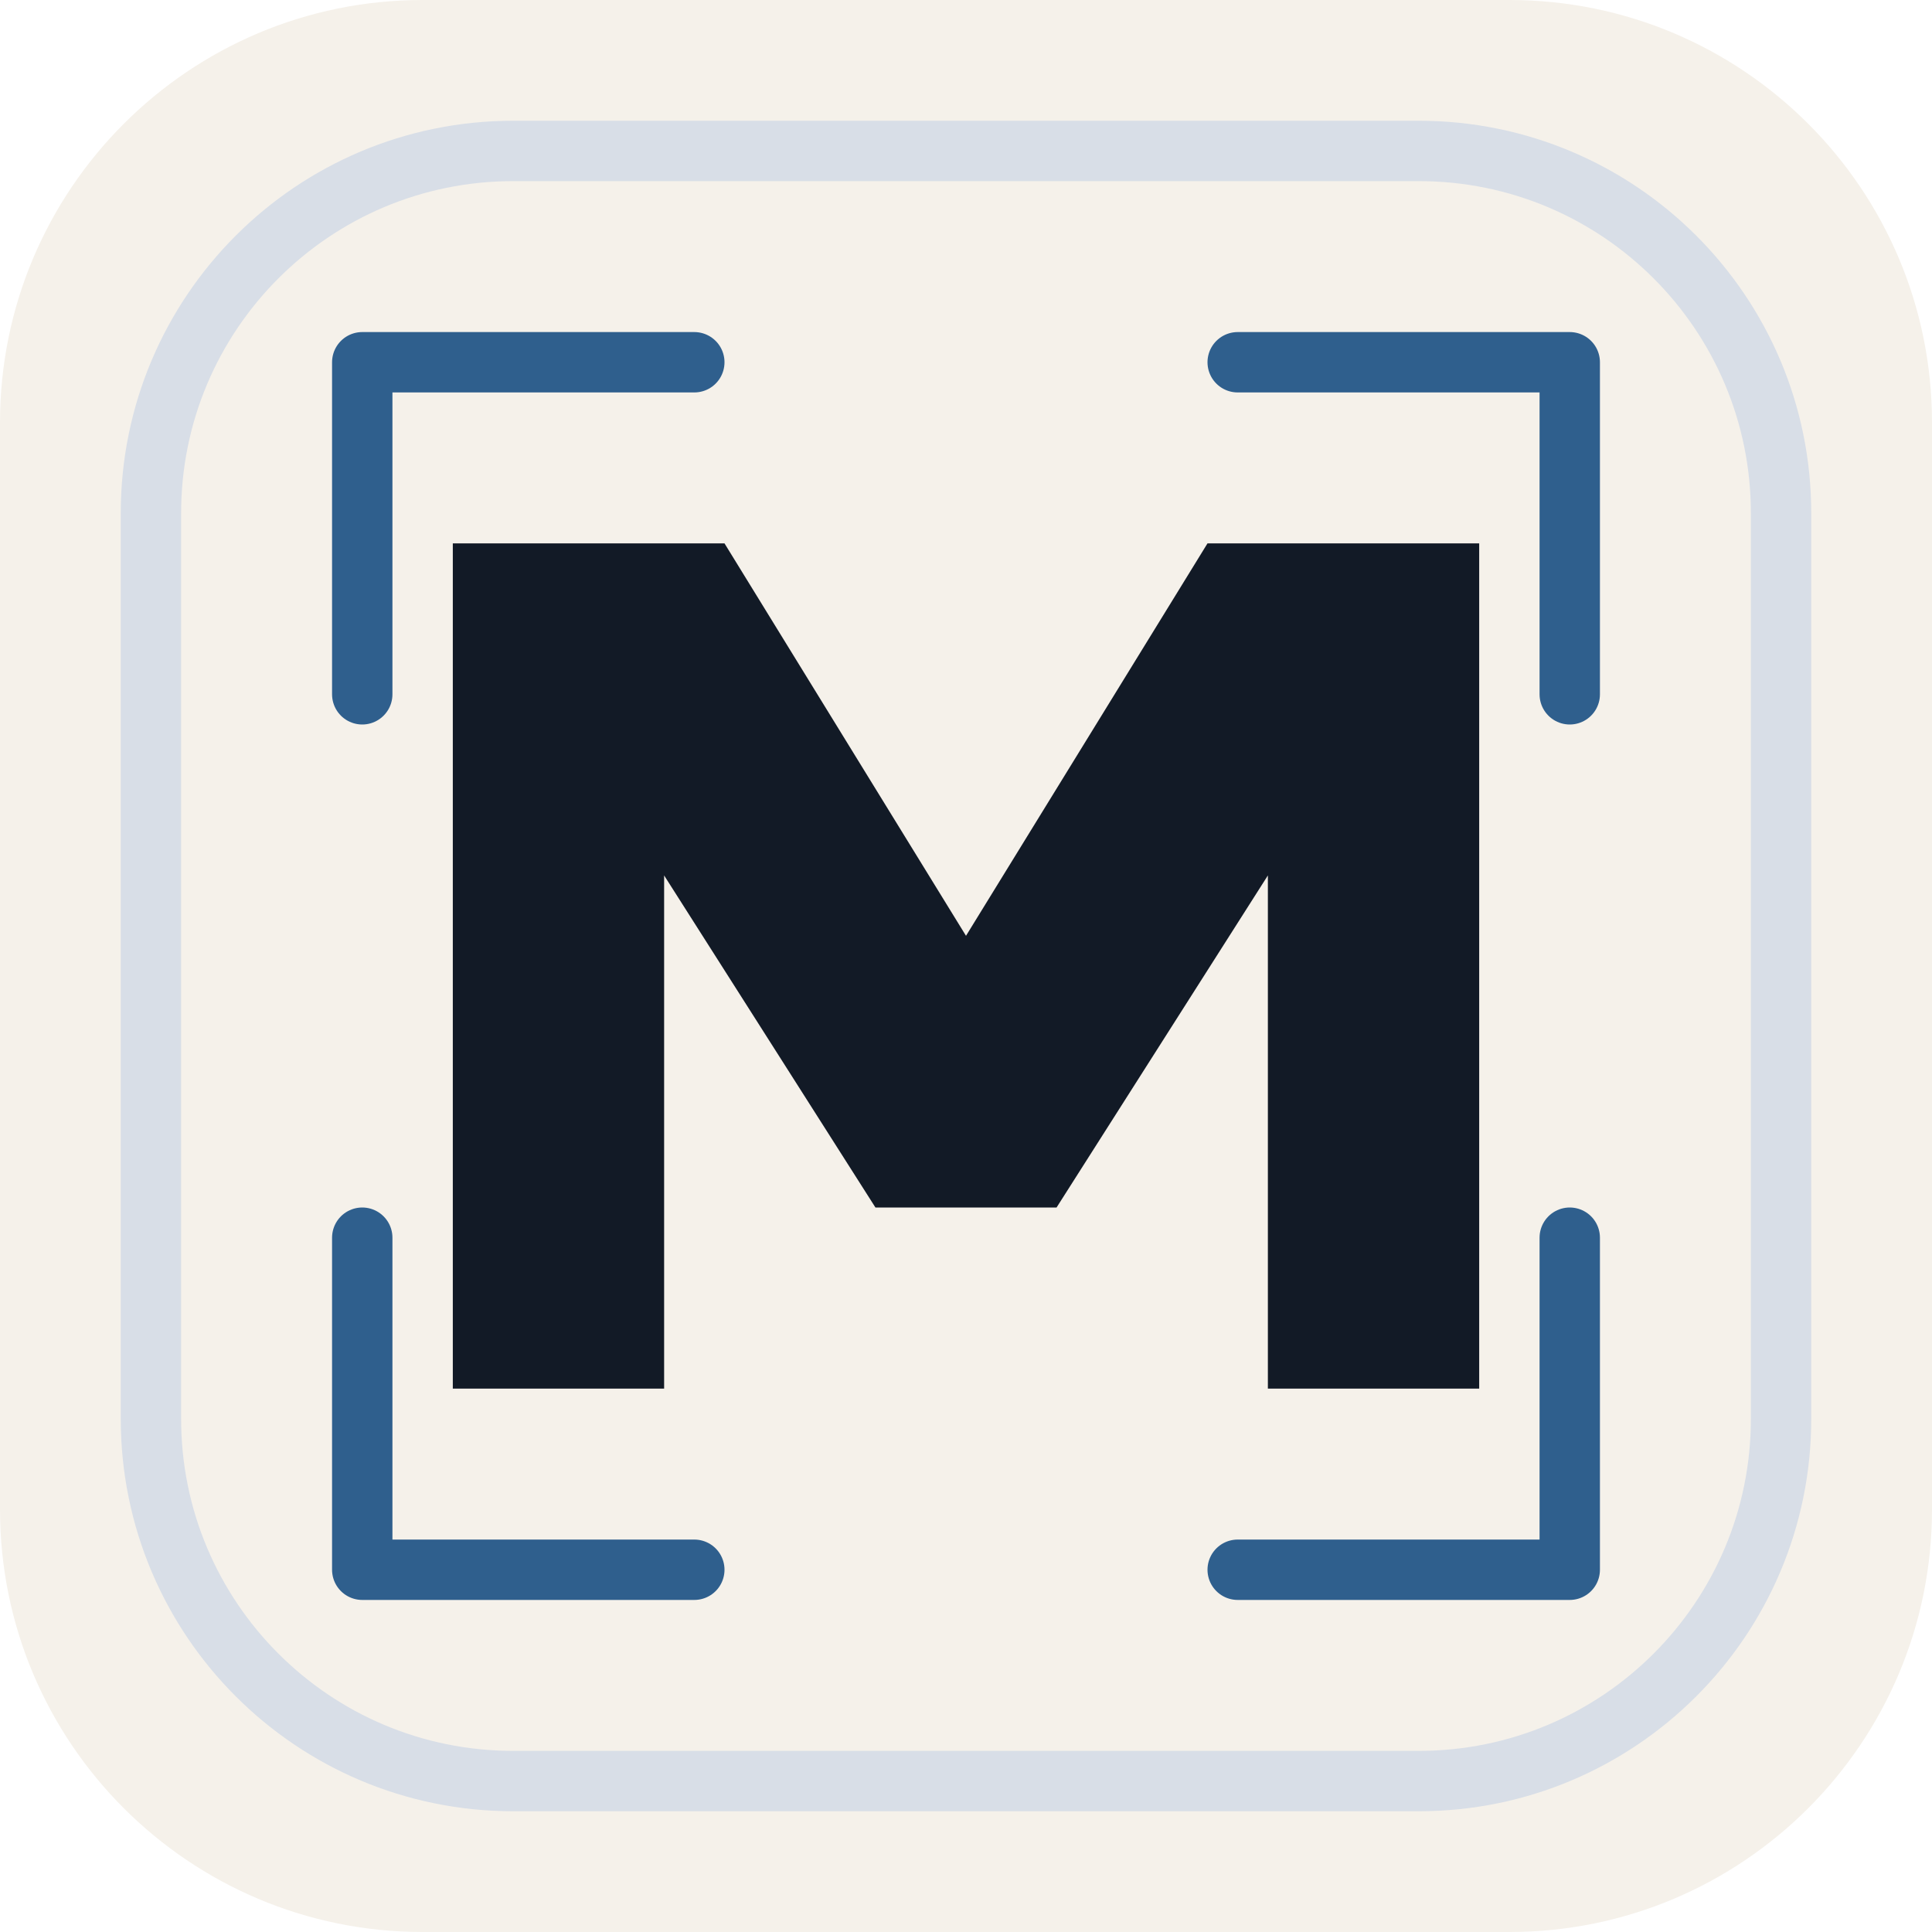
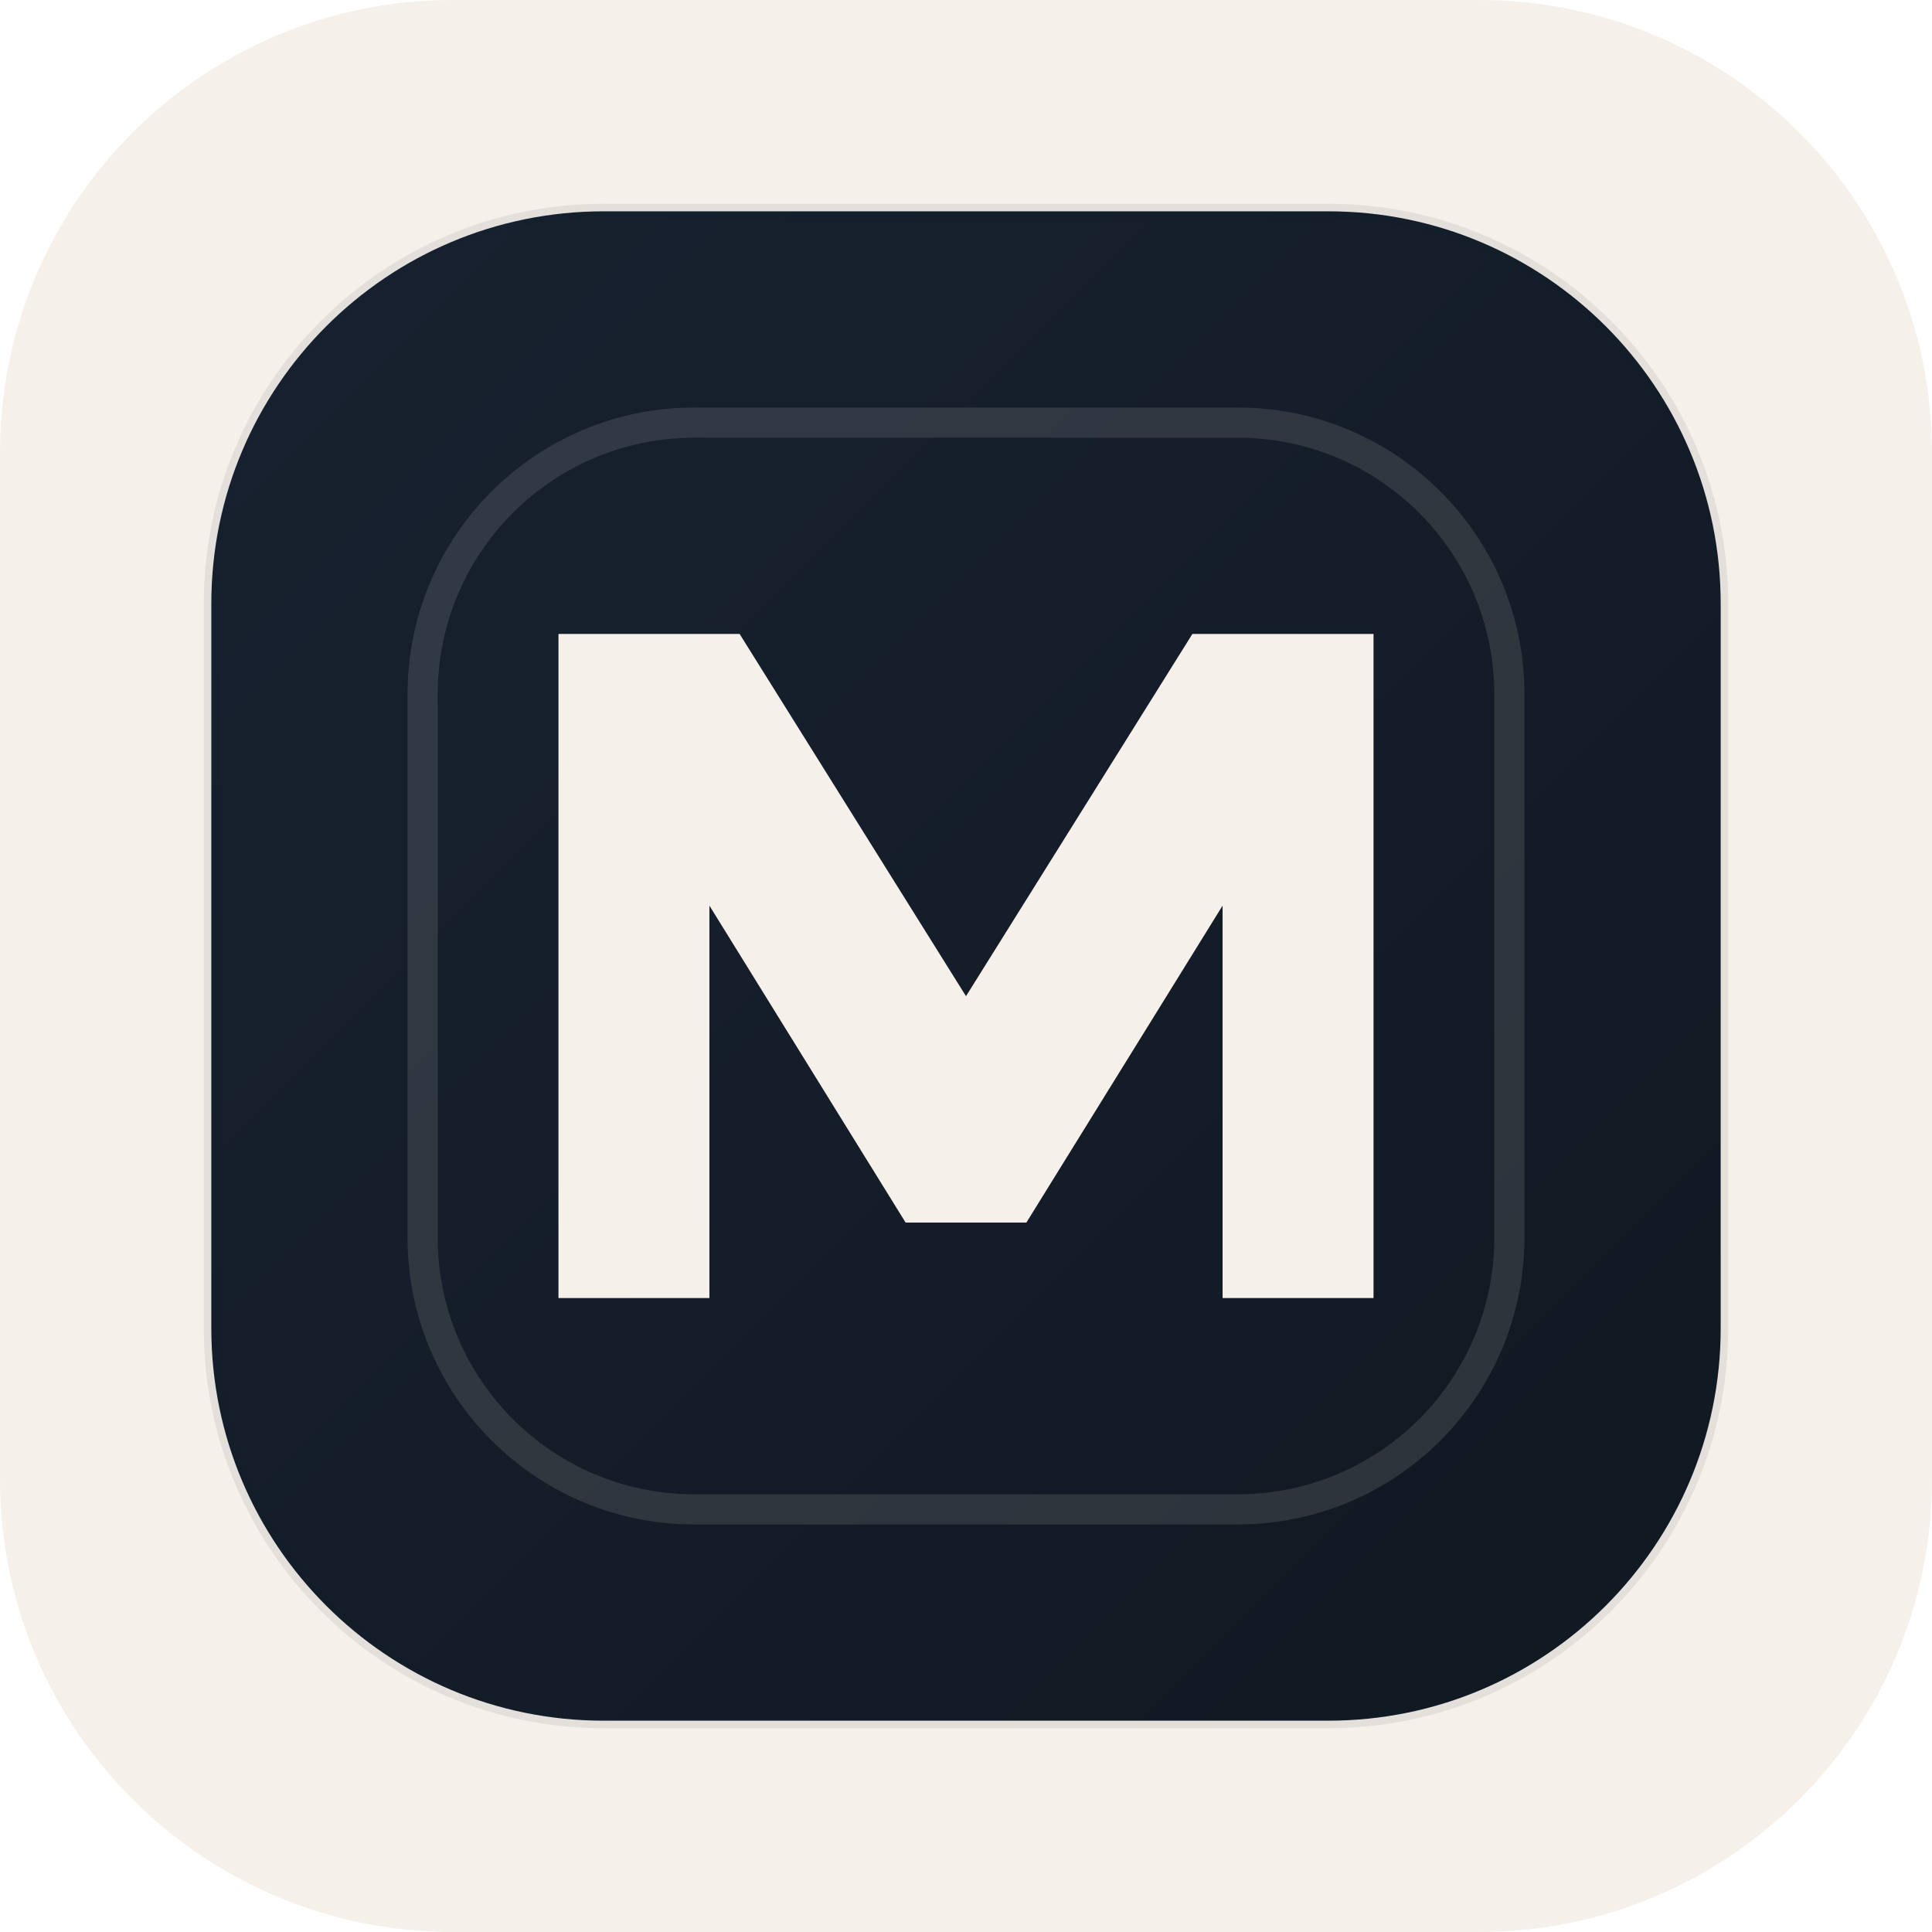
<svg xmlns="http://www.w3.org/2000/svg" viewBox="0 0 128 128" role="img" aria-labelledby="title desc">
-   <rect width="128" height="128" rx="28" fill="#f5f1ea" />
-   <rect x="10" y="10" width="108" height="108" rx="24" fill="none" stroke="#d8dee7" stroke-width="4" />
-   <path d="M30 36h18l16 26 16-26h18v56H84V58L70 80H58L44 58v34H30z" fill="#121a26" />
-   <path d="M24 24h22M24 24v22M104 24H82M104 24v22M24 104h22M24 104V82M104 104H82M104 104V82" fill="none" stroke="#2f5f8d" stroke-width="4" stroke-linecap="round" />
+   <defs>
+     <linearGradient id="panel" x1="0%" y1="0%" x2="100%" y2="100%">
+       <stop offset="0%" stop-color="#182230" />
+       <stop offset="100%" stop-color="#101821" />
+     </linearGradient>
+     <linearGradient id="accent" x1="0%" y1="0%" x2="100%" y2="100%">
+       <stop offset="0%" stop-color="#5f88b2" />
+       <stop offset="100%" stop-color="#2f5f8d" />
+     </linearGradient>
+   </defs>
+   <rect width="128" height="128" rx="30" fill="#f5f1ea" />
+   <rect x="14" y="14" width="100" height="100" rx="26" fill="url(#panel)" stroke="#121a26" stroke-opacity="0.08" />
+   <rect x="28" y="28" width="72" height="72" rx="18" fill="none" stroke="#f5f1ea" stroke-opacity="0.12" stroke-width="2" />
+   <path d="M37 42h12l15 24 15-24h12v44H81V60L68 81h-8L47 60v26H37z" fill="#f5f1ea" />
+   <path d="M28 94h72" stroke="url(#accent)" stroke-width="4" stroke-linecap="round" />
</svg>
